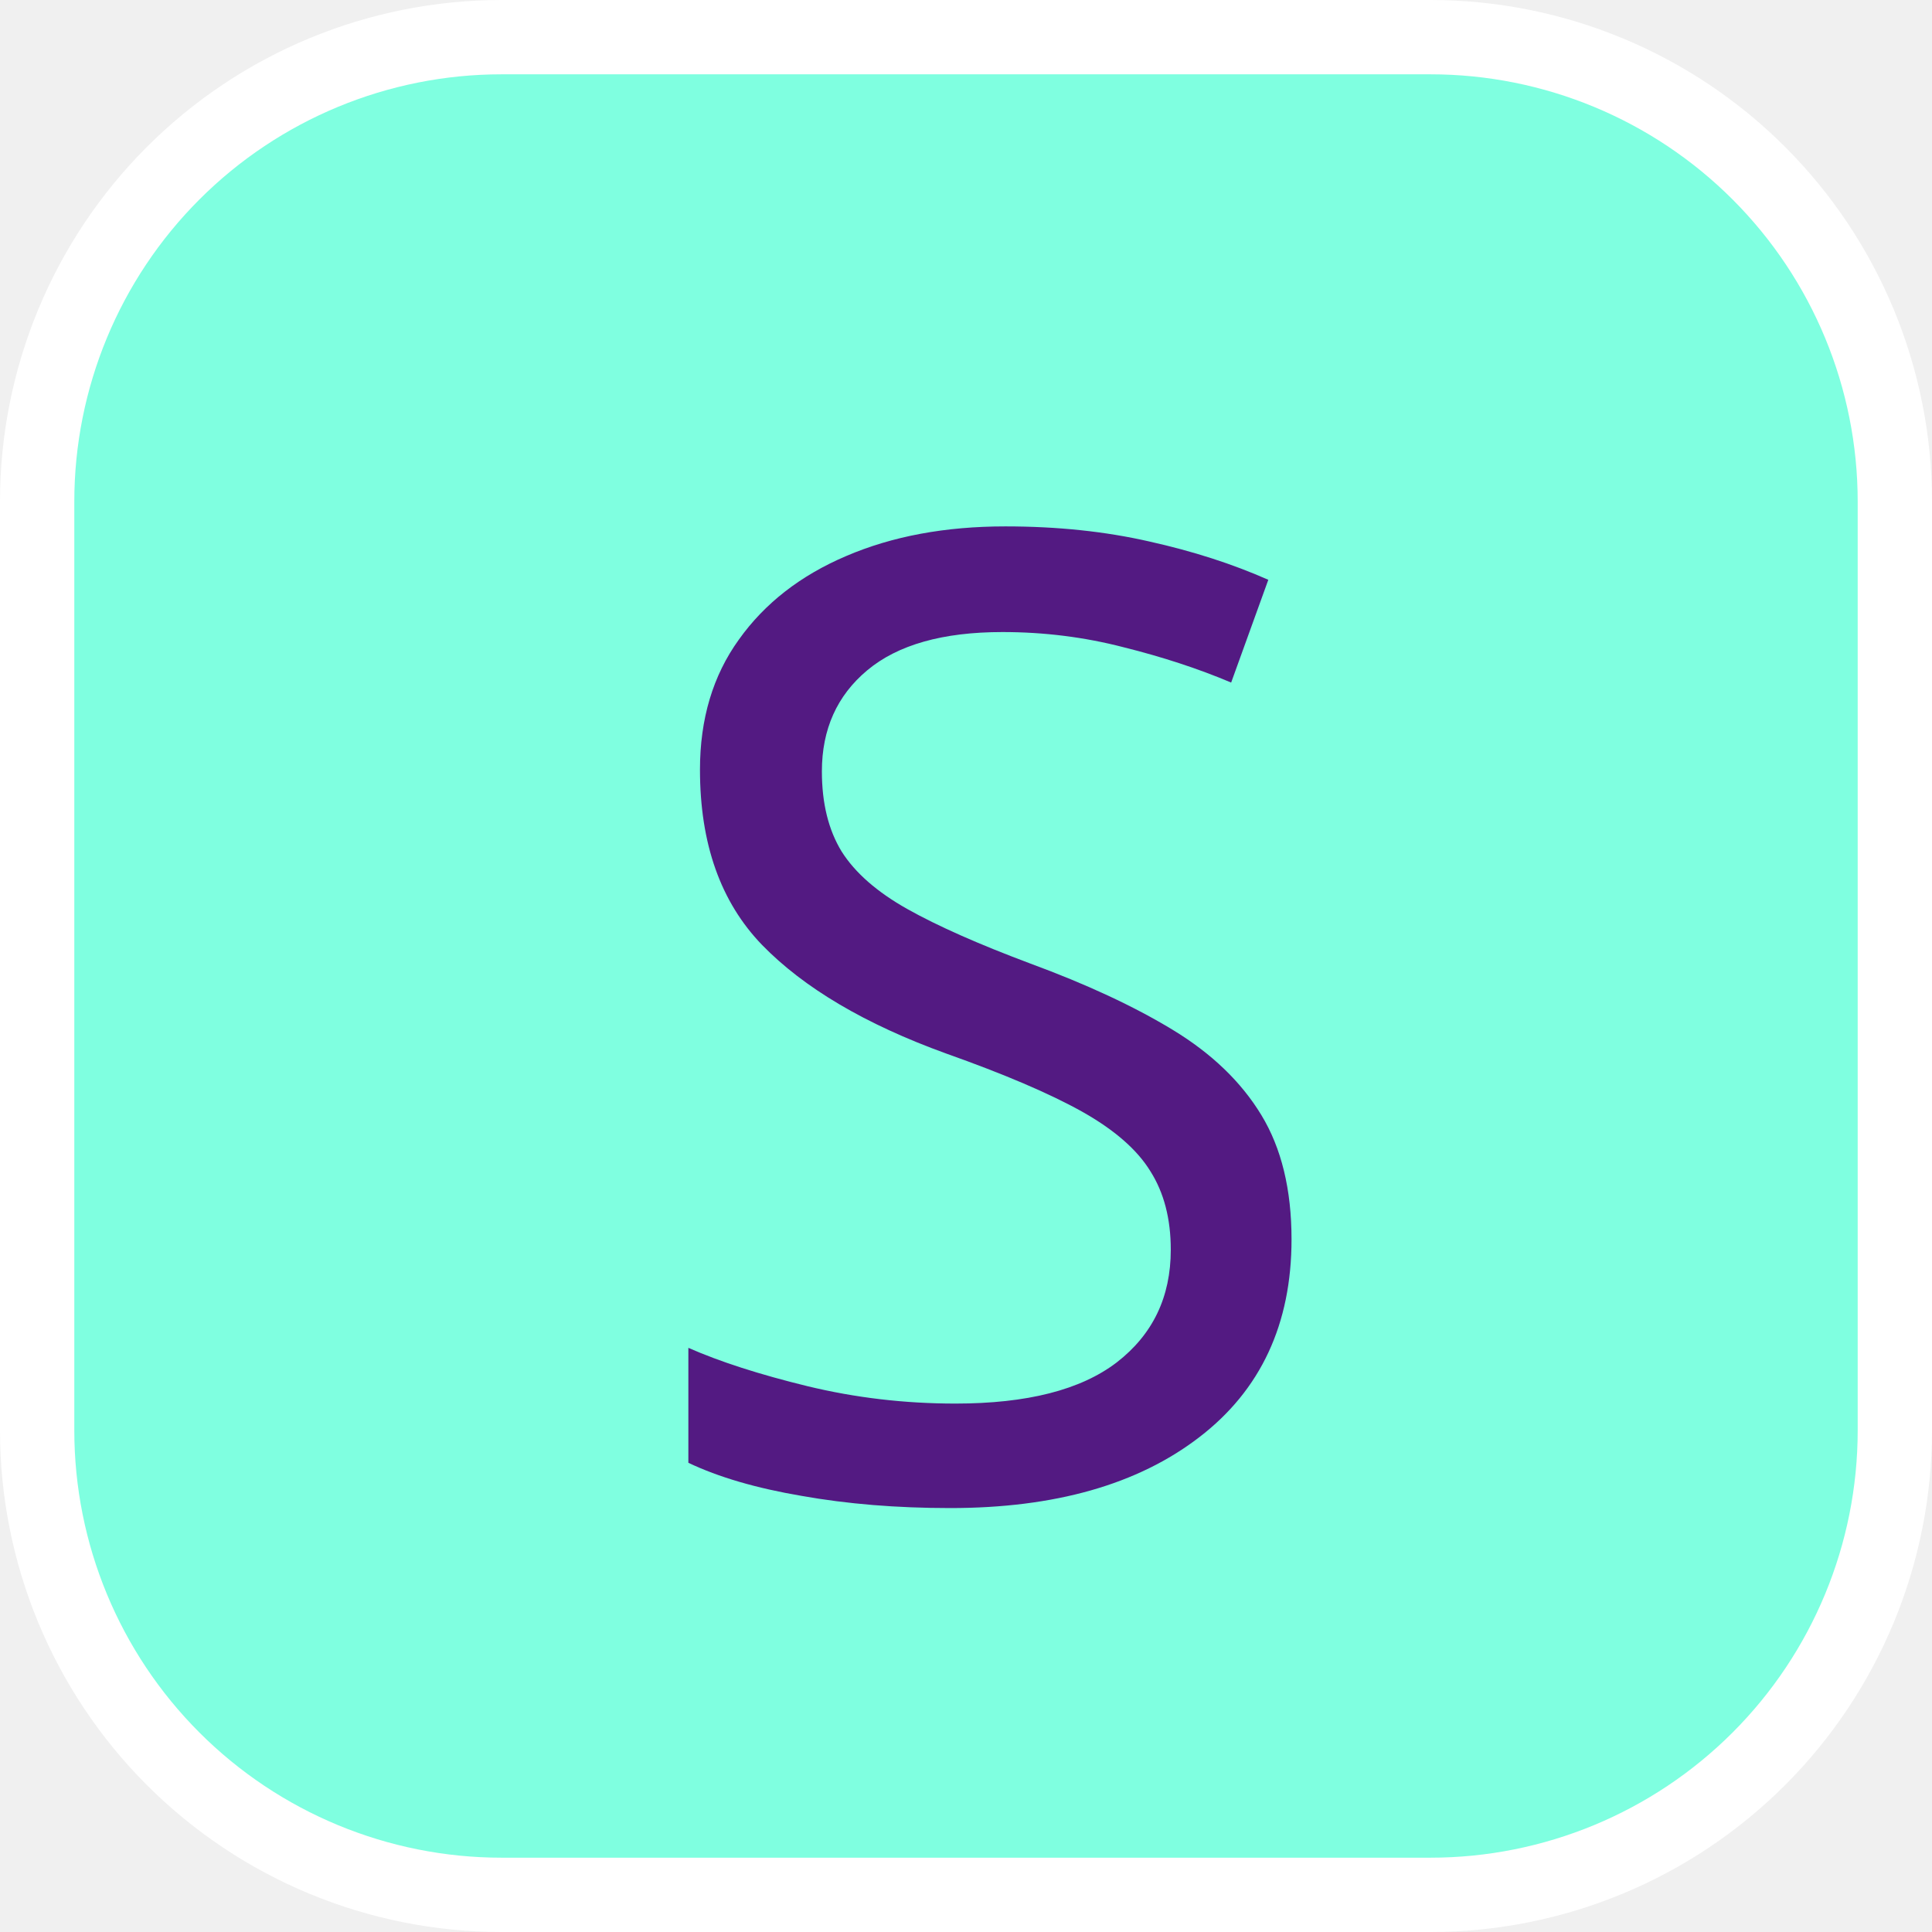
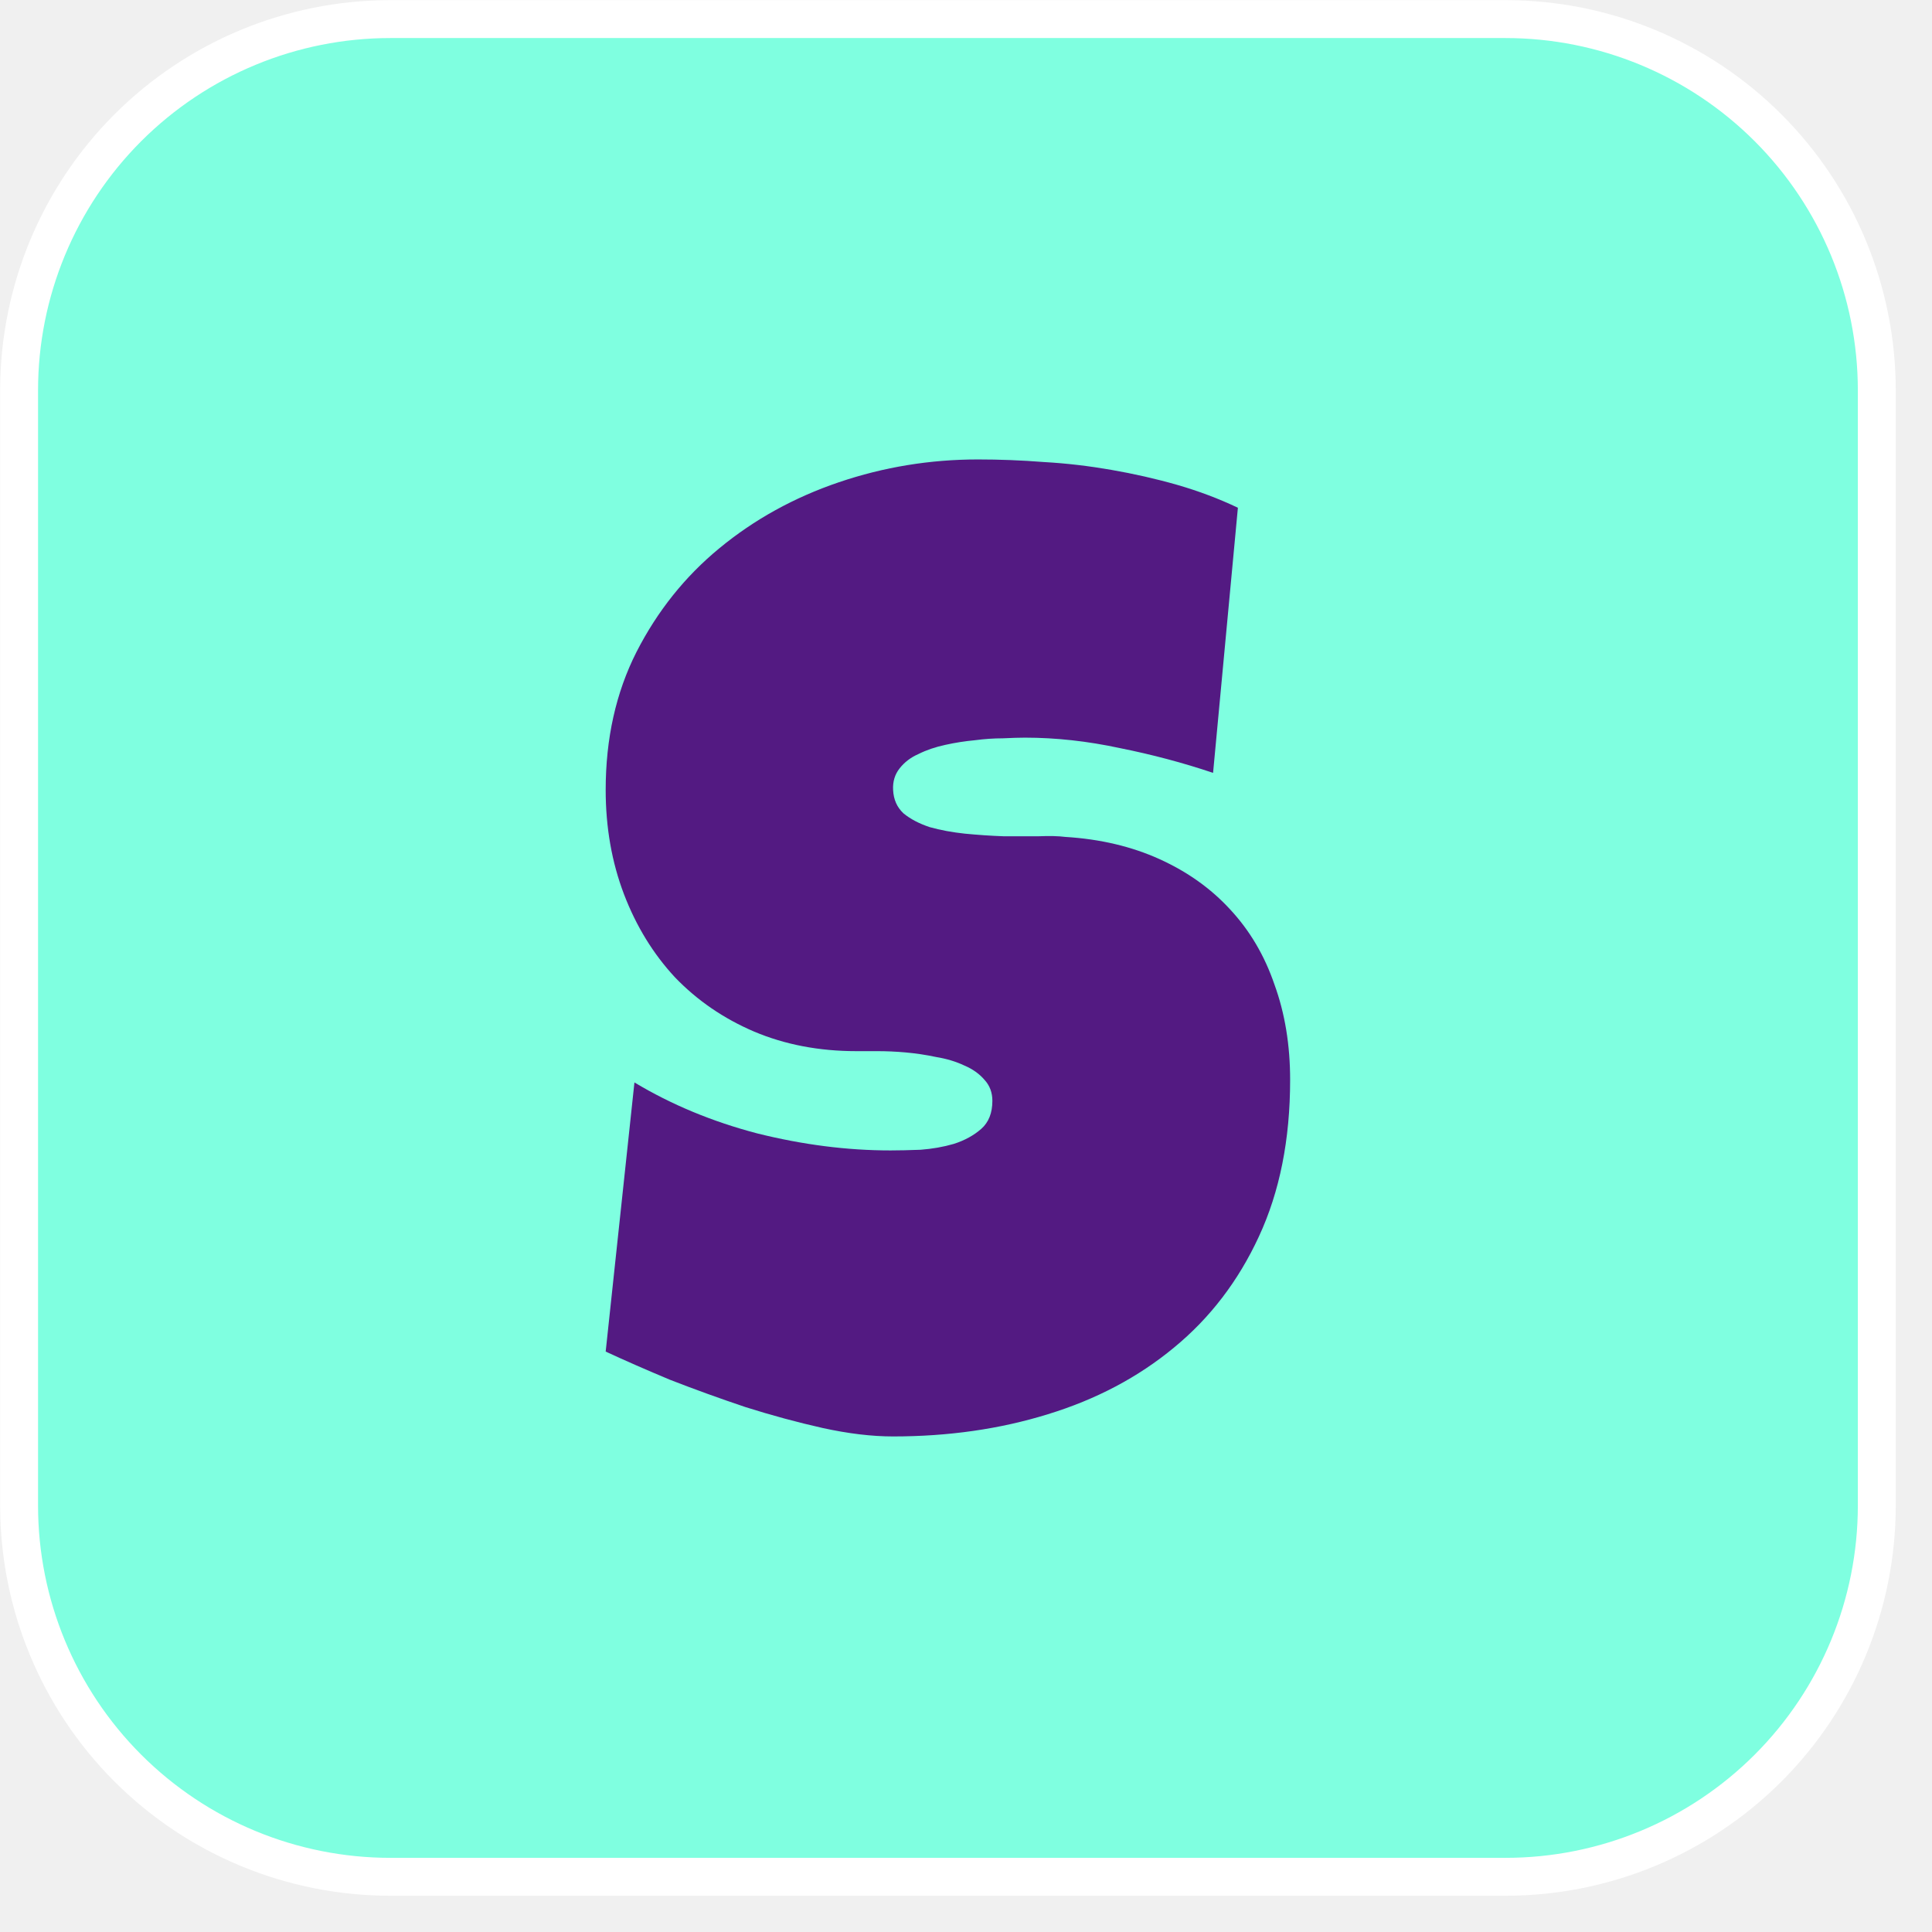
- <svg xmlns="http://www.w3.org/2000/svg" width="100%" height="100%" viewBox="0 0 52 52" version="1.1" xml:space="preserve" style="fill-rule:evenodd;clip-rule:evenodd;stroke-linecap:round;stroke-linejoin:round;stroke-miterlimit:1.5;">
+ <svg xmlns="http://www.w3.org/2000/svg" width="100%" height="100%" viewBox="0 0 26 26" version="1.1" xml:space="preserve" style="fill-rule:evenodd;clip-rule:evenodd;stroke-linecap:round;stroke-linejoin:round;stroke-miterlimit:1.5;">
  <g>
-     <path d="M38.5,1c3.315,-0 6.495,1.317 8.839,3.661c2.344,2.344 3.661,5.524 3.661,8.839l-0,25c0,3.315 -1.317,6.495 -3.661,8.839c-2.344,2.344 -5.524,3.661 -8.839,3.661l-25,-0c-3.315,0 -6.495,-1.317 -8.839,-3.661c-2.344,-2.344 -3.661,-5.524 -3.661,-8.839l0,-25c-0,-3.315 1.317,-6.495 3.661,-8.839c2.344,-2.344 5.524,-3.661 8.839,-3.661l25,0Z" style="fill:#7fffe0;stroke:#fff;stroke-width:2px;" />
-     <g transform="matrix(36,0,0,36,35.2988,40.2295)" />
-     <text x="16.684px" y="40.229px" style="font-family:'Impact';font-stretch:condensed;font-size:36px;fill:#531a82;">S</text>
+     <path d="M20.261,0.257c1.325,-0 2.596,0.526 3.533,1.463c0.937,0.937 1.463,2.208 1.463,3.533l-0,15.008c-0,1.325 -0.526,2.596 -1.463,3.533c-0.937,0.937 -2.208,1.463 -3.533,1.463l-15.008,-0c-1.325,-0 -2.596,-0.526 -3.533,-1.463c-0.937,-0.937 -1.463,-2.208 -1.463,-3.533l-0,-15.008c-0,-1.325 0.526,-2.596 1.463,-3.533c0.937,-0.937 2.208,-1.463 3.533,-1.463l15.008,-0Z" style="fill:#7fffe0;stroke:#fff;stroke-width:0.51px;" />
+     <path d="M17.362,14.532c0,0.803 -0.14,1.506 -0.421,2.11c-0.276,0.597 -0.657,1.095 -1.143,1.494c-0.481,0.398 -1.046,0.697 -1.696,0.896c-0.645,0.2 -1.339,0.299 -2.083,0.299c-0.287,0 -0.604,-0.038 -0.95,-0.114c-0.339,-0.076 -0.685,-0.17 -1.037,-0.281c-0.351,-0.118 -0.691,-0.241 -1.019,-0.369c-0.322,-0.135 -0.61,-0.261 -0.862,-0.378l0.387,-3.622c0.498,0.299 1.049,0.528 1.653,0.686c0.609,0.152 1.207,0.229 1.792,0.229c0.112,-0 0.247,-0.003 0.405,-0.009c0.158,-0.012 0.307,-0.038 0.448,-0.079c0.147,-0.047 0.27,-0.115 0.369,-0.202c0.1,-0.088 0.15,-0.214 0.15,-0.378c-0,-0.112 -0.036,-0.206 -0.106,-0.282c-0.07,-0.082 -0.161,-0.146 -0.272,-0.193c-0.112,-0.053 -0.238,-0.091 -0.378,-0.114c-0.141,-0.03 -0.279,-0.05 -0.413,-0.062c-0.135,-0.012 -0.261,-0.017 -0.378,-0.017l-0.282,-0c-0.503,-0 -0.963,-0.088 -1.379,-0.264c-0.411,-0.176 -0.765,-0.419 -1.064,-0.73c-0.293,-0.316 -0.521,-0.688 -0.685,-1.116c-0.165,-0.433 -0.247,-0.902 -0.247,-1.406c0,-0.691 0.138,-1.31 0.414,-1.855c0.281,-0.55 0.653,-1.016 1.116,-1.397c0.469,-0.387 1.005,-0.683 1.608,-0.888c0.604,-0.205 1.228,-0.307 1.872,-0.307c0.287,-0 0.583,0.011 0.888,0.035c0.305,0.017 0.606,0.053 0.905,0.105c0.305,0.053 0.601,0.12 0.888,0.202c0.287,0.083 0.559,0.185 0.817,0.308l-0.334,3.568c-0.398,-0.134 -0.817,-0.246 -1.257,-0.334c-0.433,-0.093 -0.858,-0.14 -1.274,-0.14c-0.076,-0 -0.176,0.003 -0.299,0.009c-0.117,-0 -0.243,0.008 -0.378,0.026c-0.129,0.012 -0.26,0.032 -0.395,0.062c-0.135,0.029 -0.255,0.07 -0.361,0.123c-0.105,0.046 -0.19,0.111 -0.254,0.193c-0.065,0.082 -0.094,0.179 -0.088,0.29c0.006,0.129 0.052,0.234 0.14,0.316c0.094,0.077 0.211,0.138 0.352,0.185c0.146,0.041 0.305,0.07 0.474,0.088c0.176,0.017 0.349,0.029 0.519,0.035l0.475,0c0.146,-0.006 0.266,-0.003 0.36,0.009c0.469,0.029 0.891,0.129 1.266,0.299c0.375,0.17 0.691,0.395 0.949,0.676c0.263,0.282 0.463,0.619 0.597,1.011c0.141,0.387 0.211,0.815 0.211,1.283Z" style="fill:#531a82;fill-rule:nonzero;" />
  </g>
</svg>
